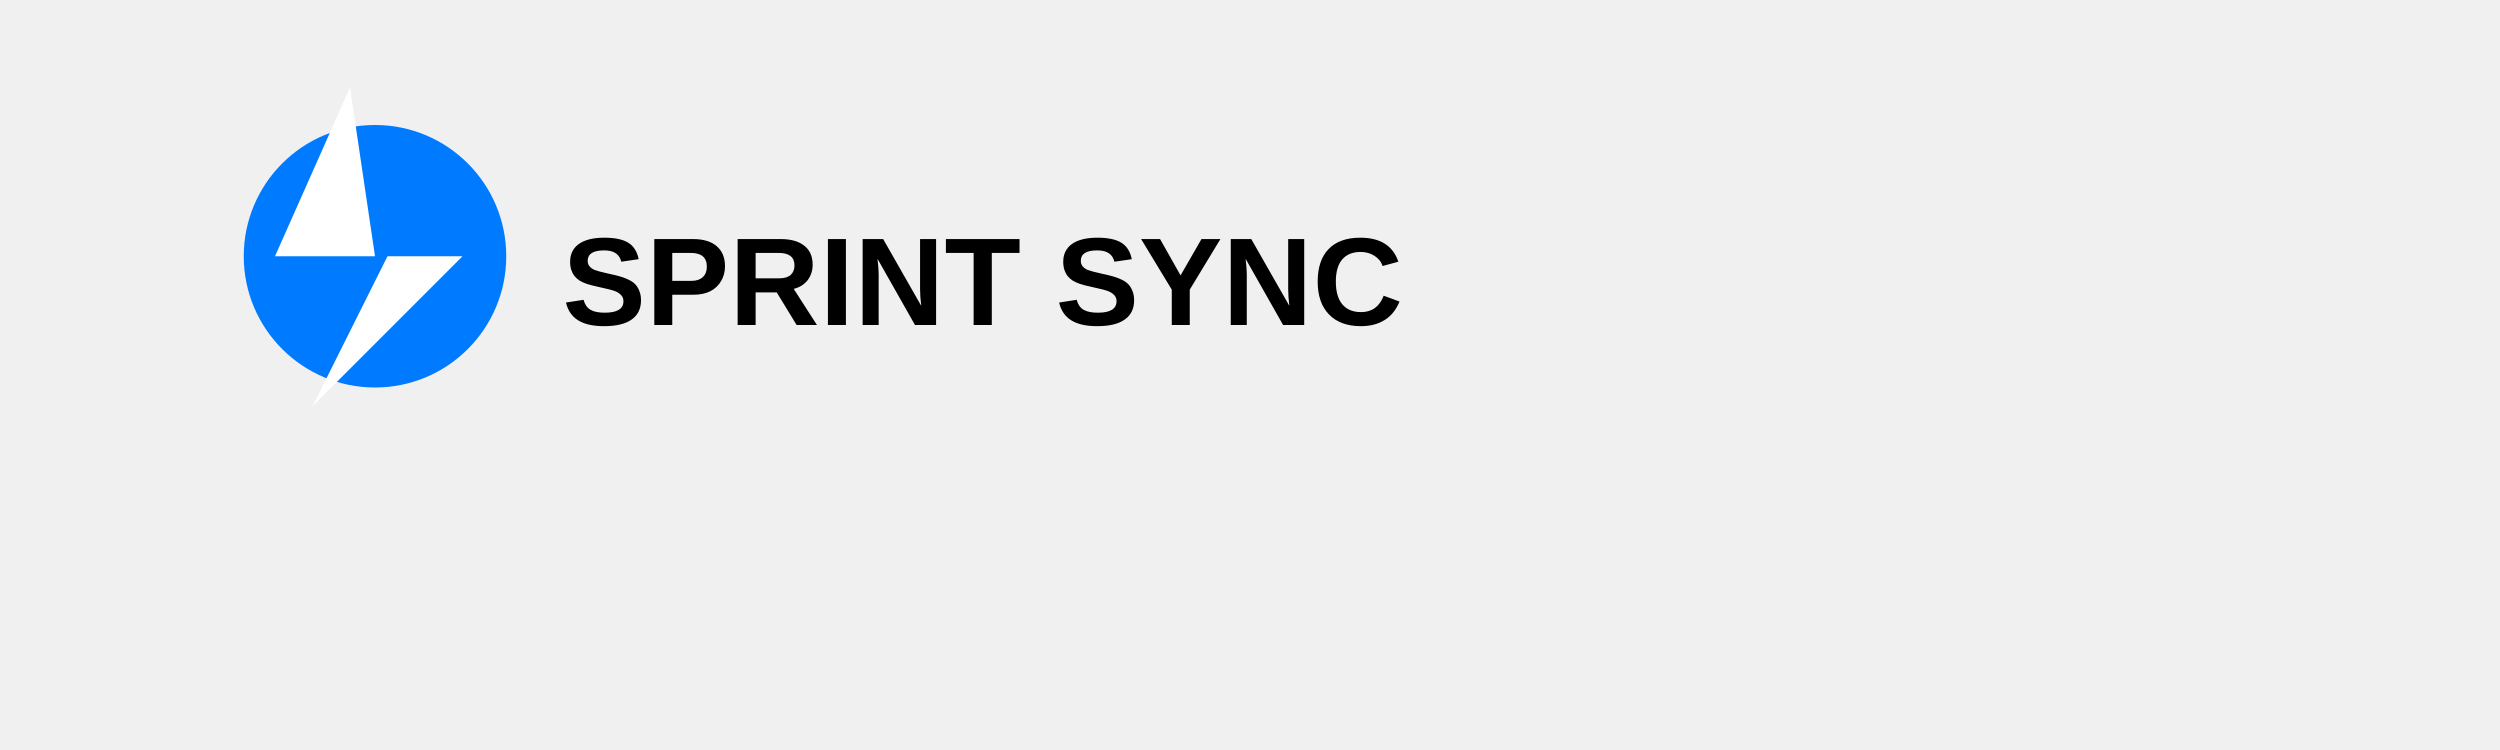
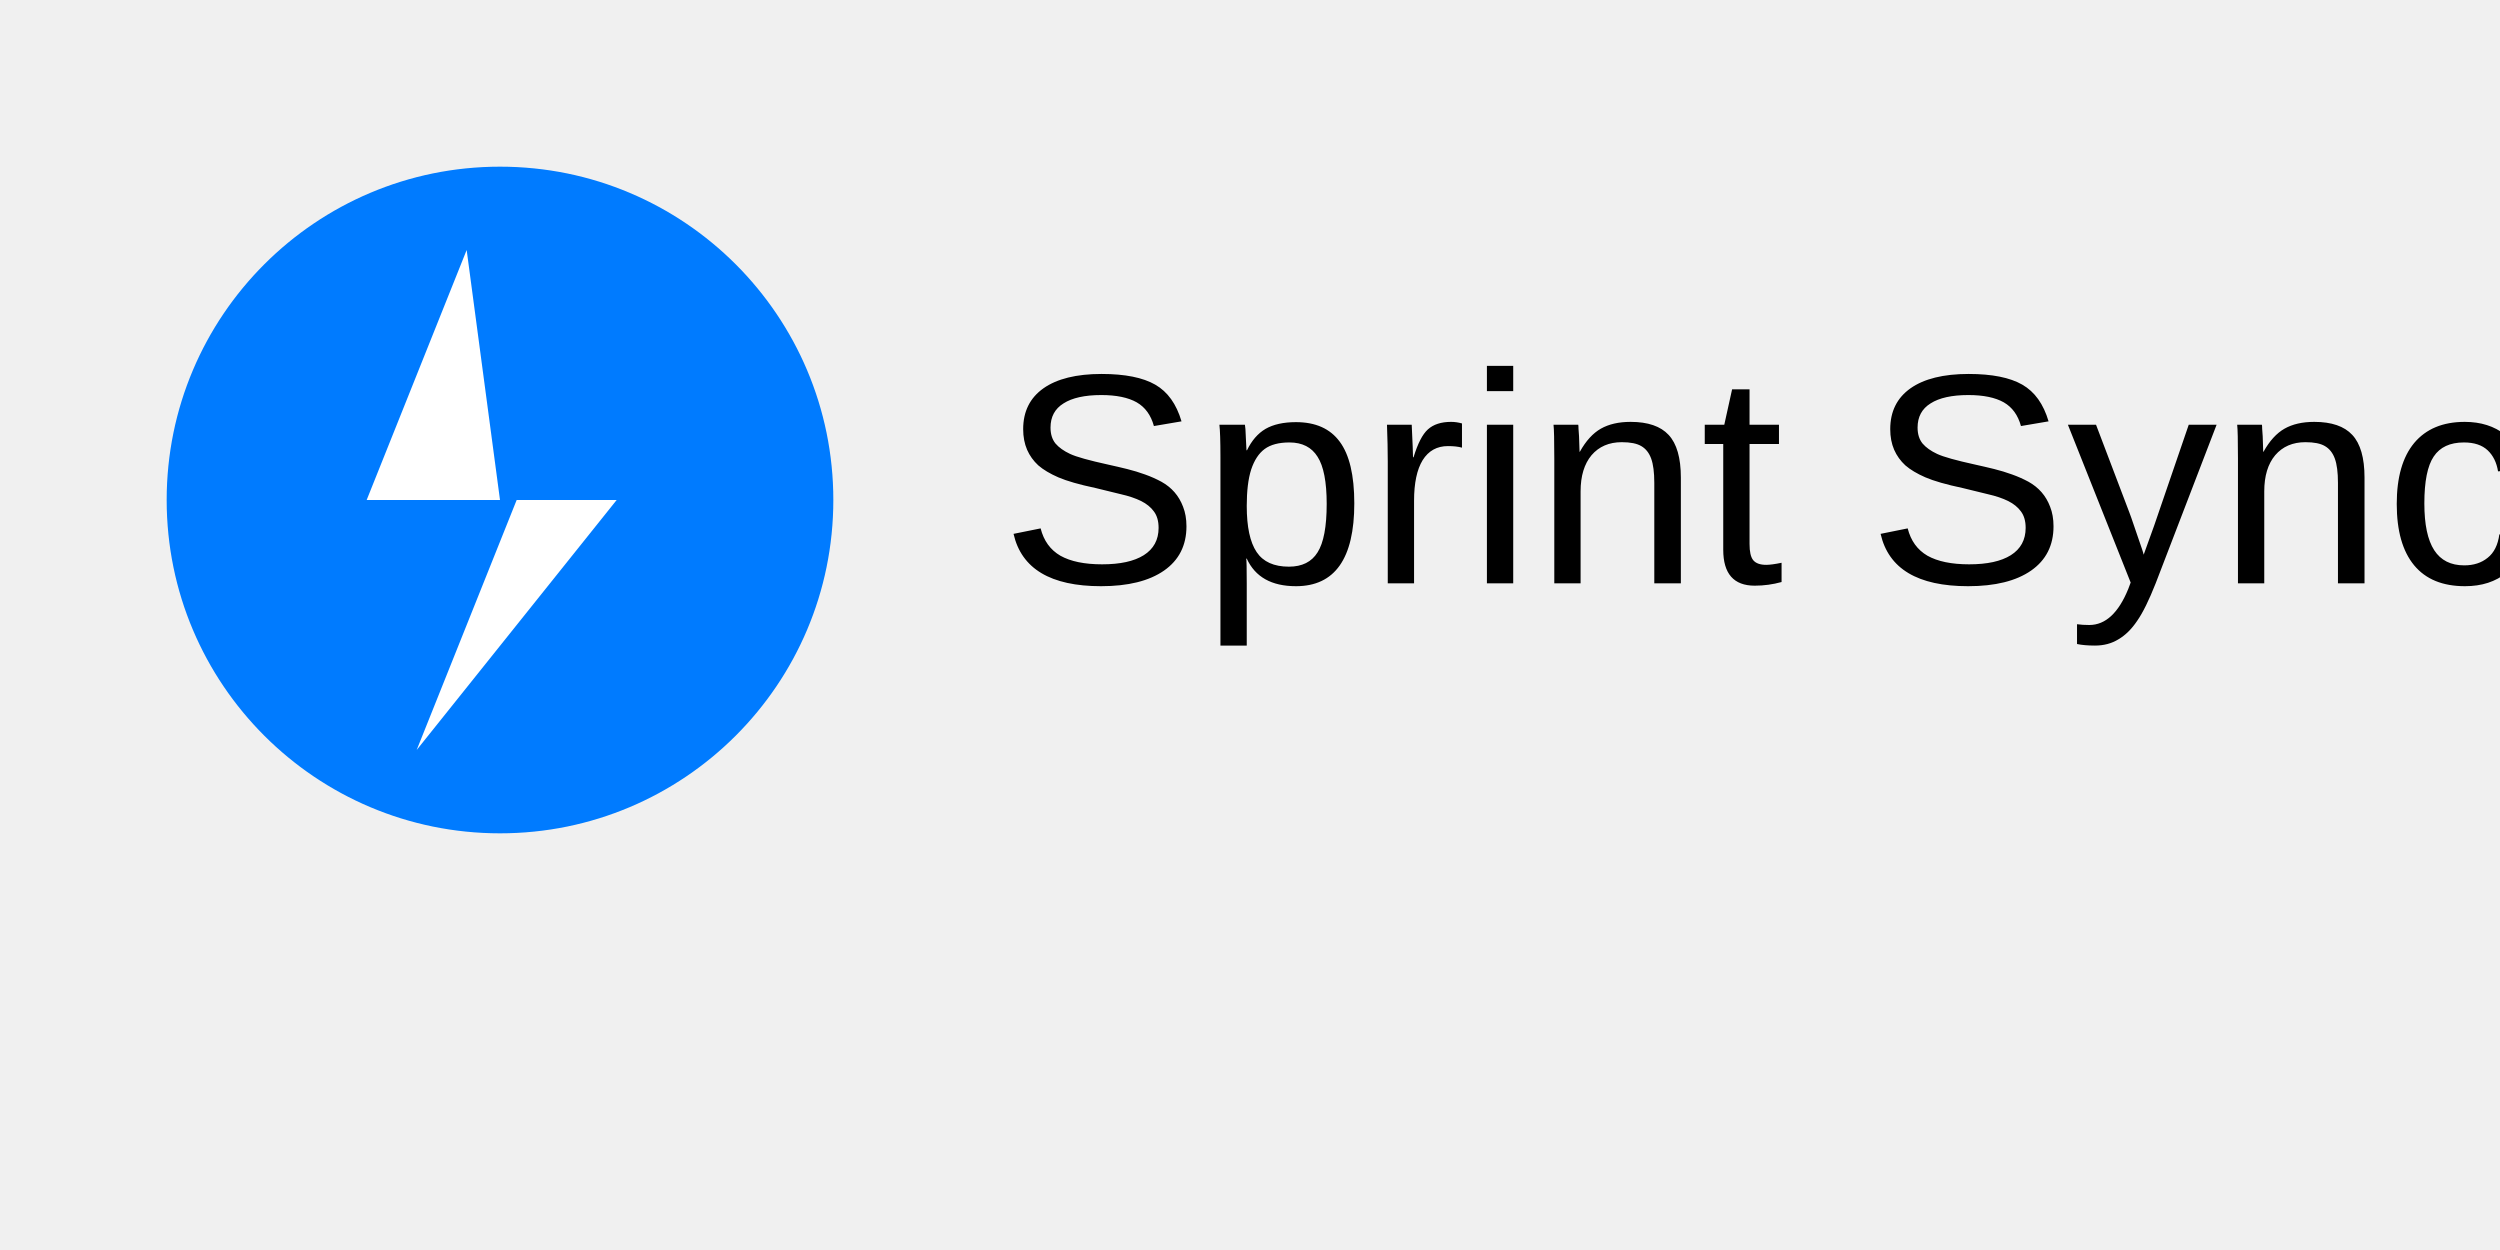
- <svg xmlns="http://www.w3.org/2000/svg" width="200" height="60">
-   <circle cx="30" cy="20.5" r="10.5" fill="#007BFF" />
-   <polygon points="28,7 22,20.5 31,20.5 25,32.5 37,20.5 30,20.5" fill="#FFFFFF" />
-   <text x="45" y="26" font-family="Arial, sans-serif" font-weight="bold" font-size="10" fill="#000000">
-     SPRINT SYNC
+ <svg xmlns="http://www.w3.org/2000/svg" width="150" height="75">
+   <circle cx="30" cy="30" r="20" fill="#007BFF" />
+   <polygon points="28,15 22,30 31,30 25,45 37,30 30,30" fill="#FFFFFF" />
+   <text x="60" y="35" font-family="Arial, sans-serif" font-size="18" fill="#000000">
+     Sprint Sync
  </text>
</svg>
